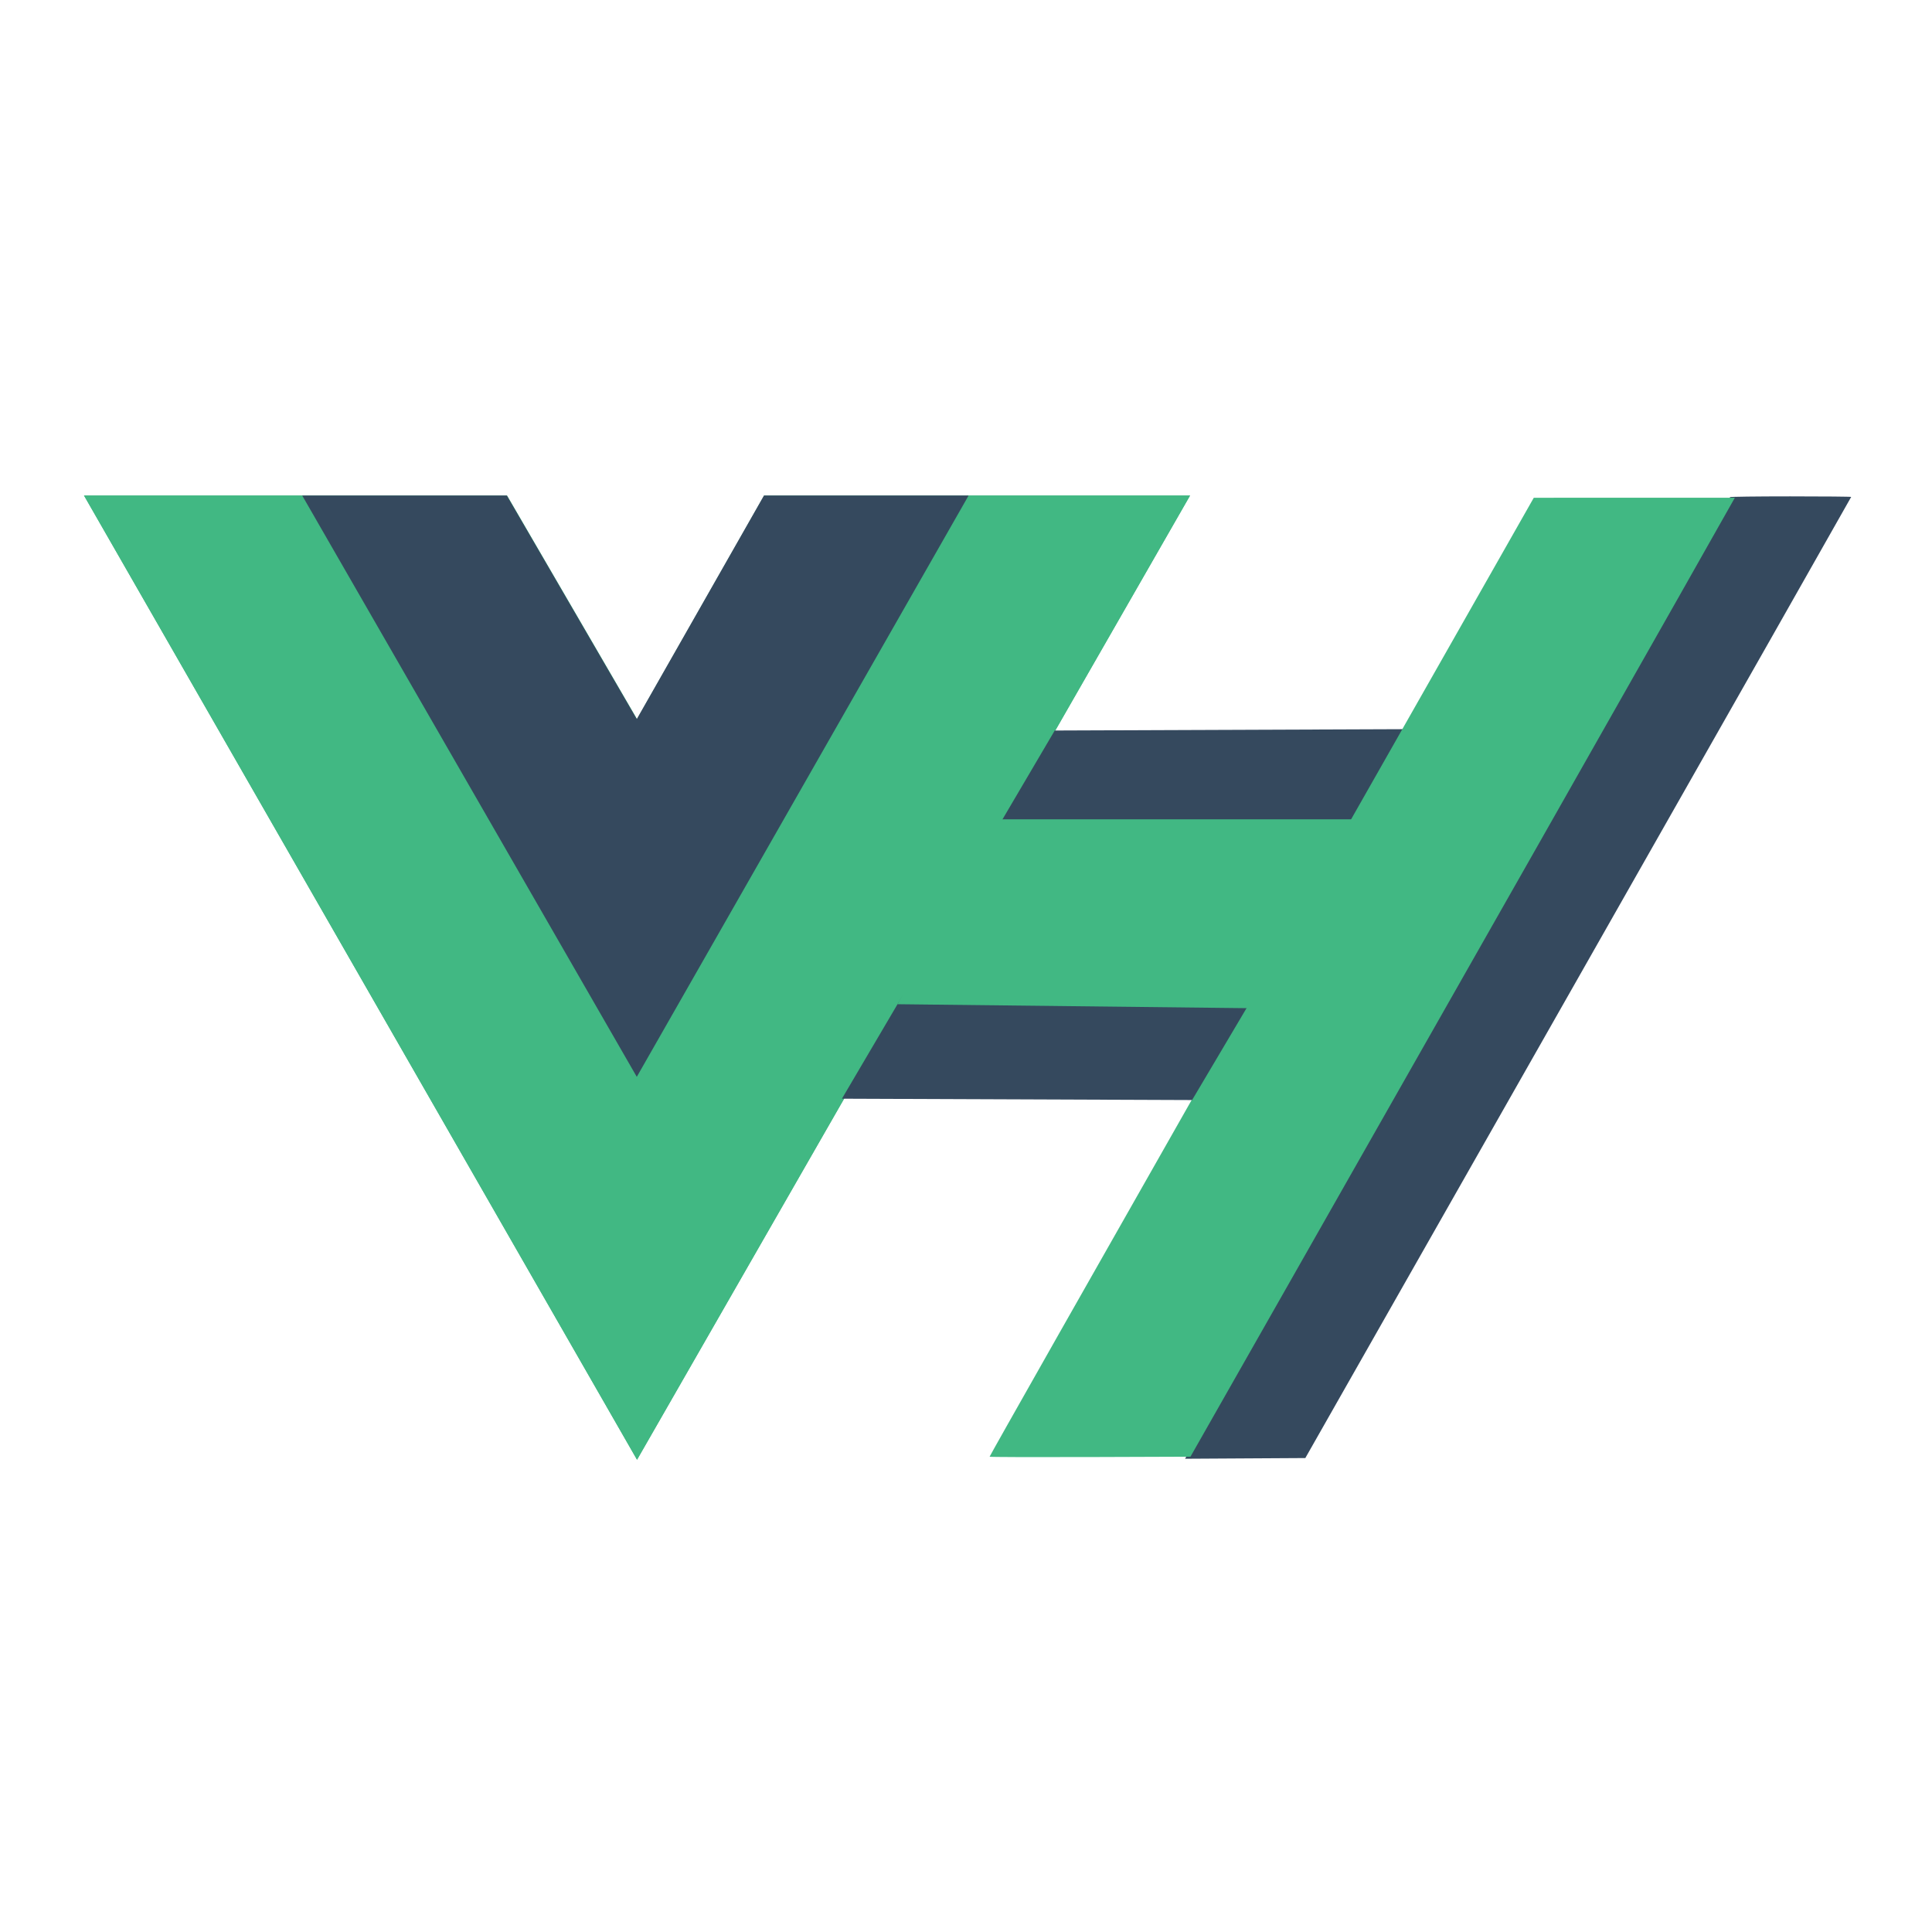
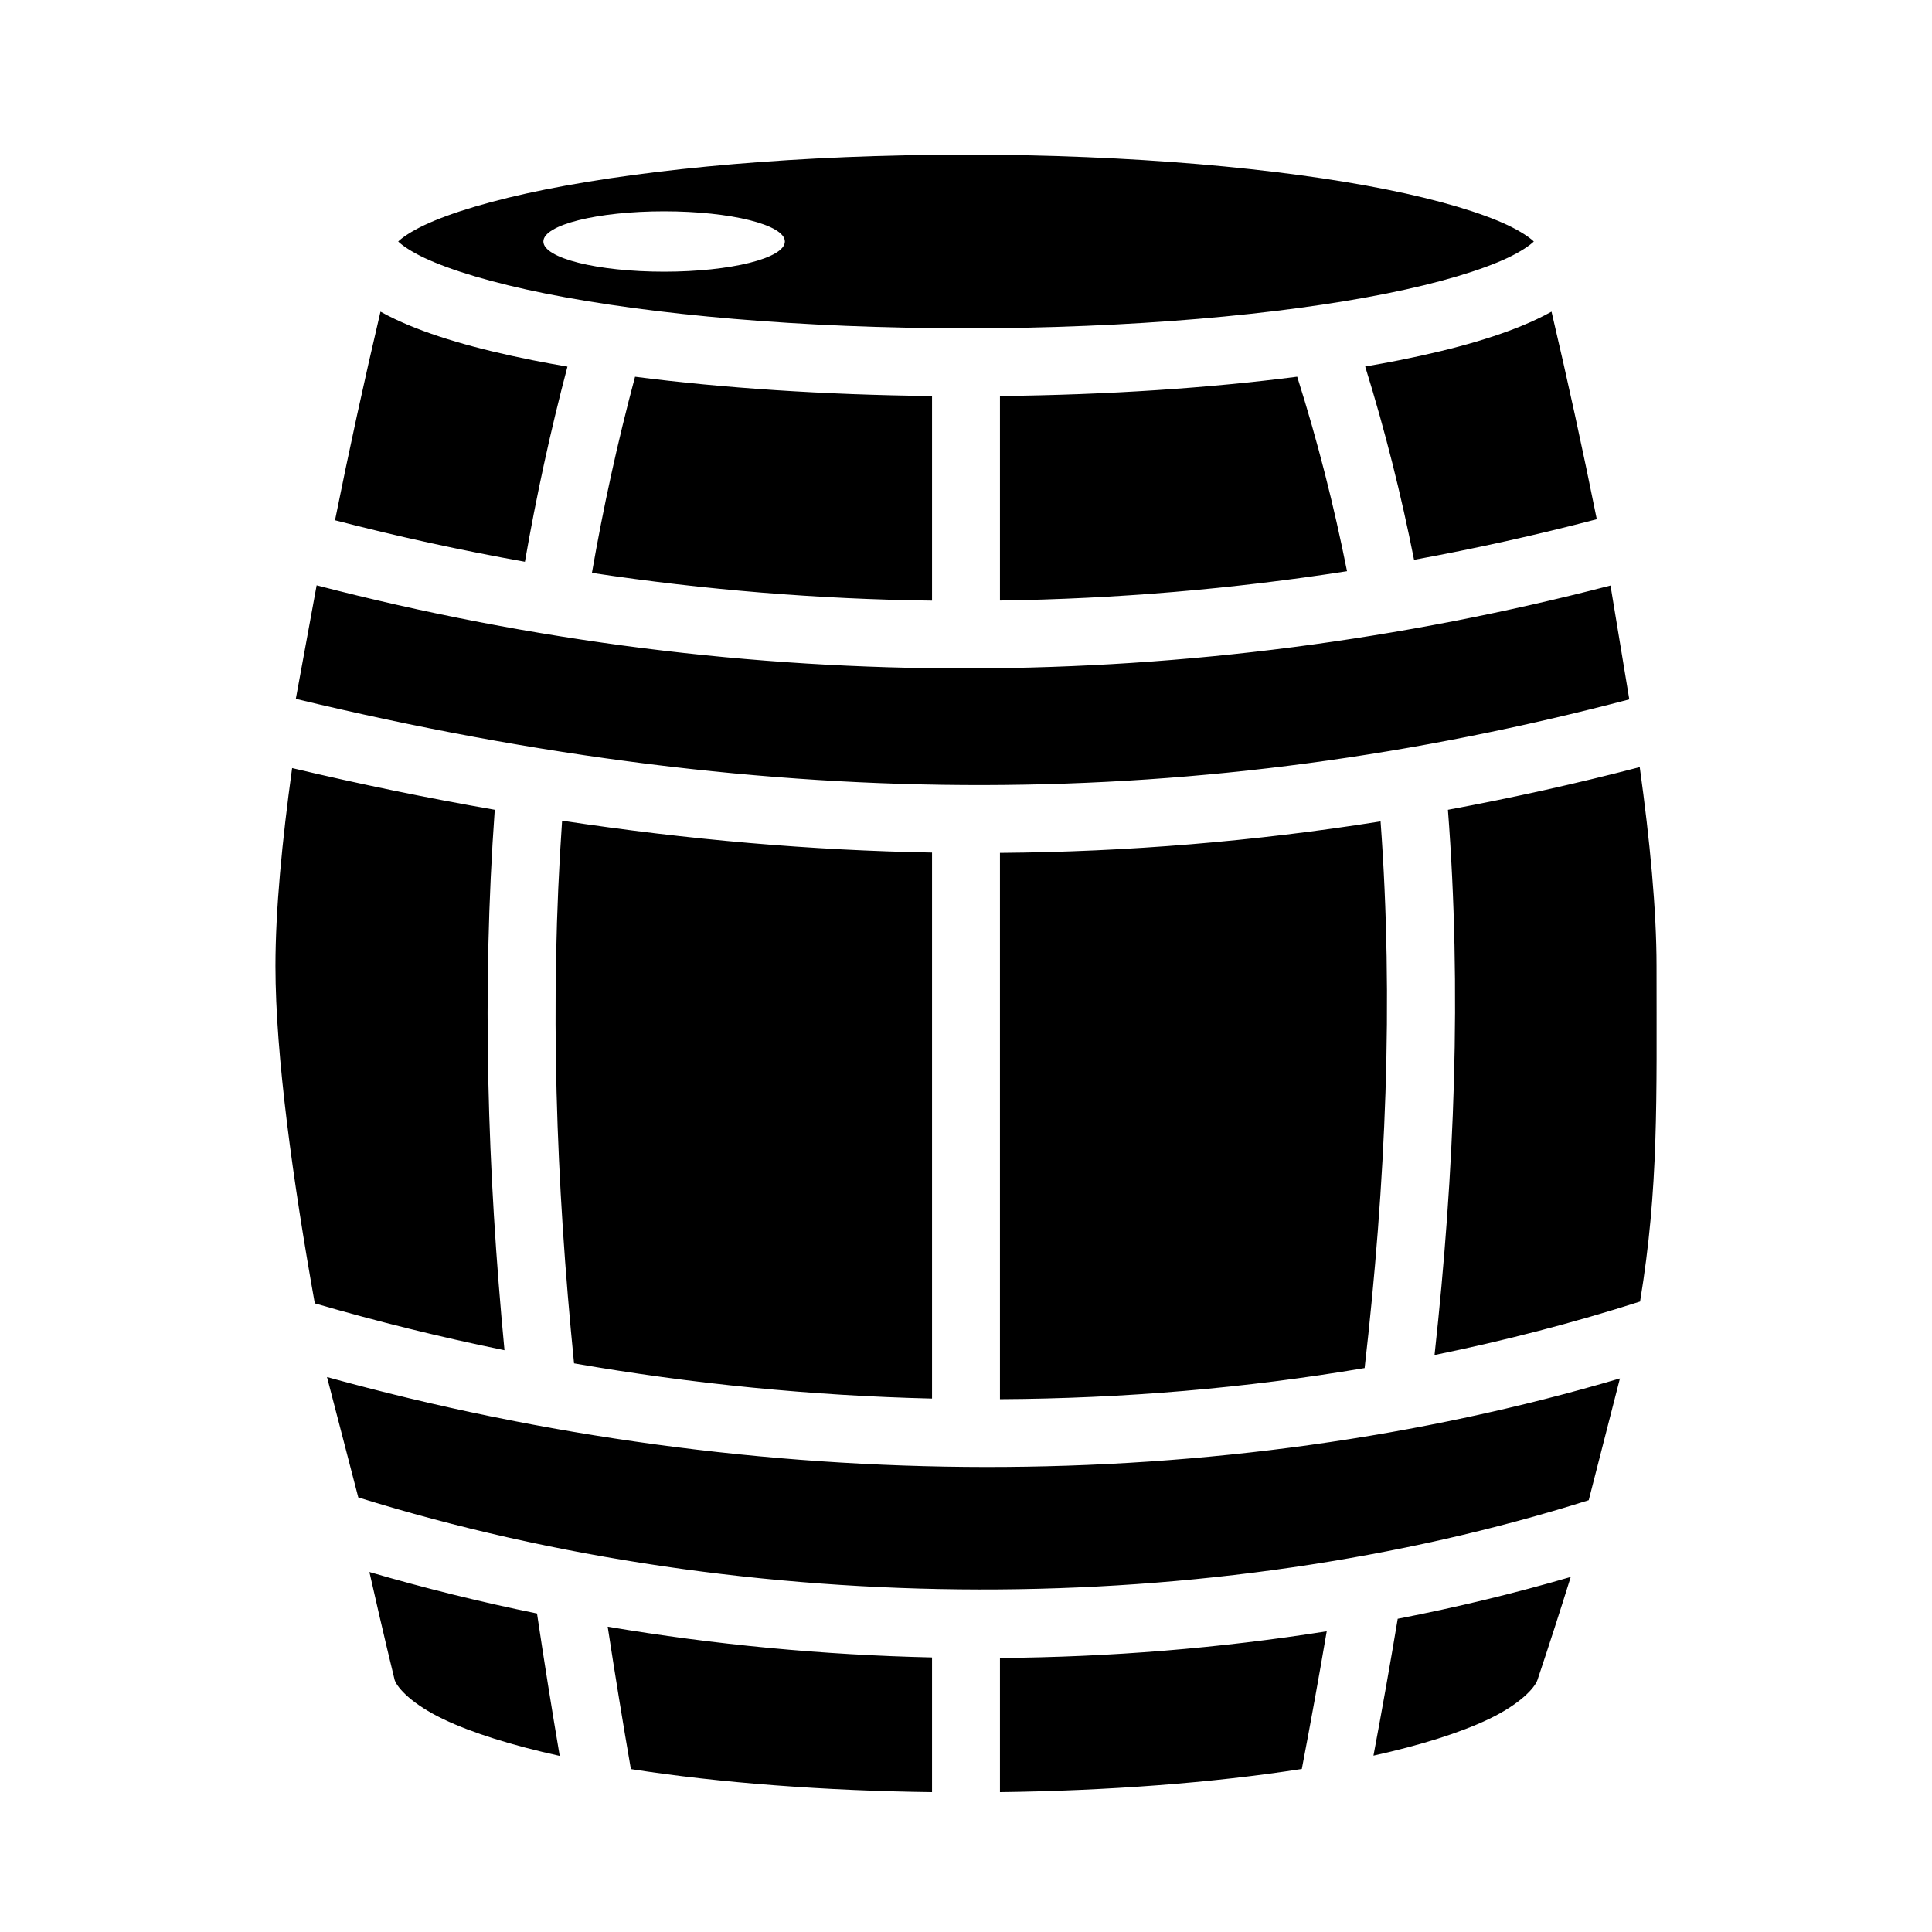
- <svg xmlns="http://www.w3.org/2000/svg" width="1200" height="1200" class="icon" viewBox="0 0 3280.944 2800">
-   <path fill="#41b883" d="M1645.332 601.004h375.675L1081.82 2238.478 142.636 601.004h718.477l220.708 379.704 216.013-379.704z" />
-   <path fill="#41b883" d="M142.636 601.004l939.185 1637.474 939.186-1637.474h-375.675l-563.51 982.484-568.208-982.484z" />
-   <path fill="#35495e" d="M513.188 601.004l568.207 987.23 563.511-987.23h-347.498l-216.013 379.704-220.708-379.704zM1607.792 1311.83l594.678 2.293 187.353-316.325-598.662 2.292zM2198.506 1909.57C2867.436 732.7 2939.502 605.426 2937.874 603.78c-.715-.723 45.303-1.314 102.262-1.314s103.562.428 103.562.951c0 .523-208.57 367.978-463.491 816.567L2216.715 2235.6l-102.1.596-102.102.596z" />
-   <path fill="#41b883" d="M1680.563 2233.328c0-1.34 168.208-298.145 440.375-777.048a4135645.775 4135645.775 0 00337.619-594.19l146.13-257.25 170.746-.04 170.747-.04-5.536 9.741c-3.044 5.358-43.727 77.302-90.407 159.875-85.356 150.992-337.562 595.163-656.602 1156.373l-172 302.559-170.536.588c-93.795.322-170.536.069-170.536-.567z" />
-   <path fill="#35495e" d="M1429.783 1625.351l594.679 2.292 187.353-316.324-598.662 2.292z" />
-   <path fill="#41b883" d="M1524.207 1464.903l608.285 6.877 173.746-320.909h-619.072z" />
+ <svg xmlns="http://www.w3.org/2000/svg" width="512" height="512" viewBox="0 0 512 512">
+   <path fill="#000000" d="M256 41c-43.696 0-83.28 3.58-111.37 9.197c-14.047 2.81-25.26 6.196-32.21 9.483c-3.476 1.643-5.842 3.293-6.88 4.306l-.013.014l.014.014c1.038 1.013 3.404 2.663 6.88 4.306c6.95 3.287 18.163 6.674 32.21 9.483C172.72 83.42 212.303 87 256 87s83.28-3.58 111.37-9.197c14.047-2.81 25.26-6.196 32.21-9.483c3.476-1.643 5.842-3.293 6.88-4.306l.013-.014l-.014-.014c-1.038-1.013-3.404-2.663-6.88-4.306c-6.95-3.287-18.163-6.674-32.21-9.483C339.28 44.58 299.697 41 256 41zm-80 15a32 8 0 0 1 32 8a32 8 0 0 1-32 8a32 8 0 0 1-32-8a32 8 0 0 1 32-8zm-75.168 26.594a1745.469 1745.469 0 0 0-12.05 55.28a671.56 671.56 0 0 0 50.327 10.995c2.988-17.203 6.707-34.438 11.27-51.708c-3.186-.547-6.3-1.113-9.282-1.71c-14.91-2.98-27.13-6.49-36.37-10.86a65.244 65.244 0 0 1-3.896-1.998zm310.336 0a66.12 66.12 0 0 1-3.895 1.998c-9.24 4.37-21.462 7.88-36.37 10.86c-2.93.587-5.99 1.142-9.116 1.68c5.27 16.954 9.544 34.033 12.953 51.22a668.043 668.043 0 0 0 48.424-10.754a1745.49 1745.49 0 0 0-11.996-55.004zm-67.4 17.238c-23.065 2.982-49.9 4.803-78.768 5.117v54.198a660.337 660.337 0 0 0 91.975-7.773c-3.45-17.334-7.805-34.523-13.207-51.543zm-175.475.008c-4.647 17.345-8.416 34.67-11.426 51.98A660.497 660.497 0 0 0 247 159.174V104.95c-28.842-.314-55.656-2.133-78.707-5.11zm-84.38 55.277l-5.518 30.088c128.542 30.936 239.89 29.948 353.384.137l-4.98-30.172c-110.776 28.798-228.035 29.785-342.886-.053zm350.634 48.176a729.99 729.99 0 0 1-50.83 11.312c3.656 47.603 1.776 95.87-3.55 144.49c18.6-3.803 36.796-8.527 54.468-14.17C439.592 314.762 439 291.606 439 256c0-14.915-1.77-33.334-4.453-52.707zm-357.13.256C74.758 222.827 73 241.15 73 256c0 23.794 4.678 57.228 10.424 89.404a635.542 635.542 0 0 0 50.27 12.418c-4.532-47.516-6.03-95.247-2.577-143.222c-17.624-3.063-35.507-6.74-53.7-11.05zm71.546 13.944c-3.336 47.978-1.63 95.883 3.164 143.813a641.805 641.805 0 0 0 94.873 9.33V225.94c-31.995-.576-64.57-3.38-98.037-8.446zm216.902.19A677.143 677.143 0 0 1 265 226.023V370.8c32.816-.174 65.224-2.93 96.64-8.25c5.61-49.032 7.722-97.417 4.225-144.866zM86.66 364.93l8.29 31.9c104.15 32.39 225.75 32.428 326.077.733l8.272-32.264c-106.024 31.367-228.01 31.34-342.64-.37zm11.236 51.666c3.816 16.945 6.585 28.183 6.704 28.662c.792 2.185 4.694 6.427 12.96 10.37c7.587 3.616 18.215 6.947 30.77 9.704a1879.47 1879.47 0 0 1-6.016-37.74a546.987 546.987 0 0 1-44.418-10.996zm318.366 1.31c-14.934 4.36-30.254 8.052-45.852 11.086a1770.631 1770.631 0 0 1-6.43 36.272c12.422-2.745 22.935-6.05 30.46-9.637c8.376-3.994 12.302-8.315 13.02-10.473a1427.72 1427.72 0 0 0 8.802-27.248zm-255.217 13.18a1936.038 1936.038 0 0 0 6.144 37.74c23.637 3.684 51.525 5.748 79.81 6.11V439.24c-28.815-.644-57.66-3.36-85.955-8.154zm190.55 1.223c-28.306 4.484-57.373 6.847-86.595 7.07v35.556c28.358-.363 56.317-2.437 79.994-6.14a1820.27 1820.27 0 0 0 6.602-36.487z" />
</svg>
